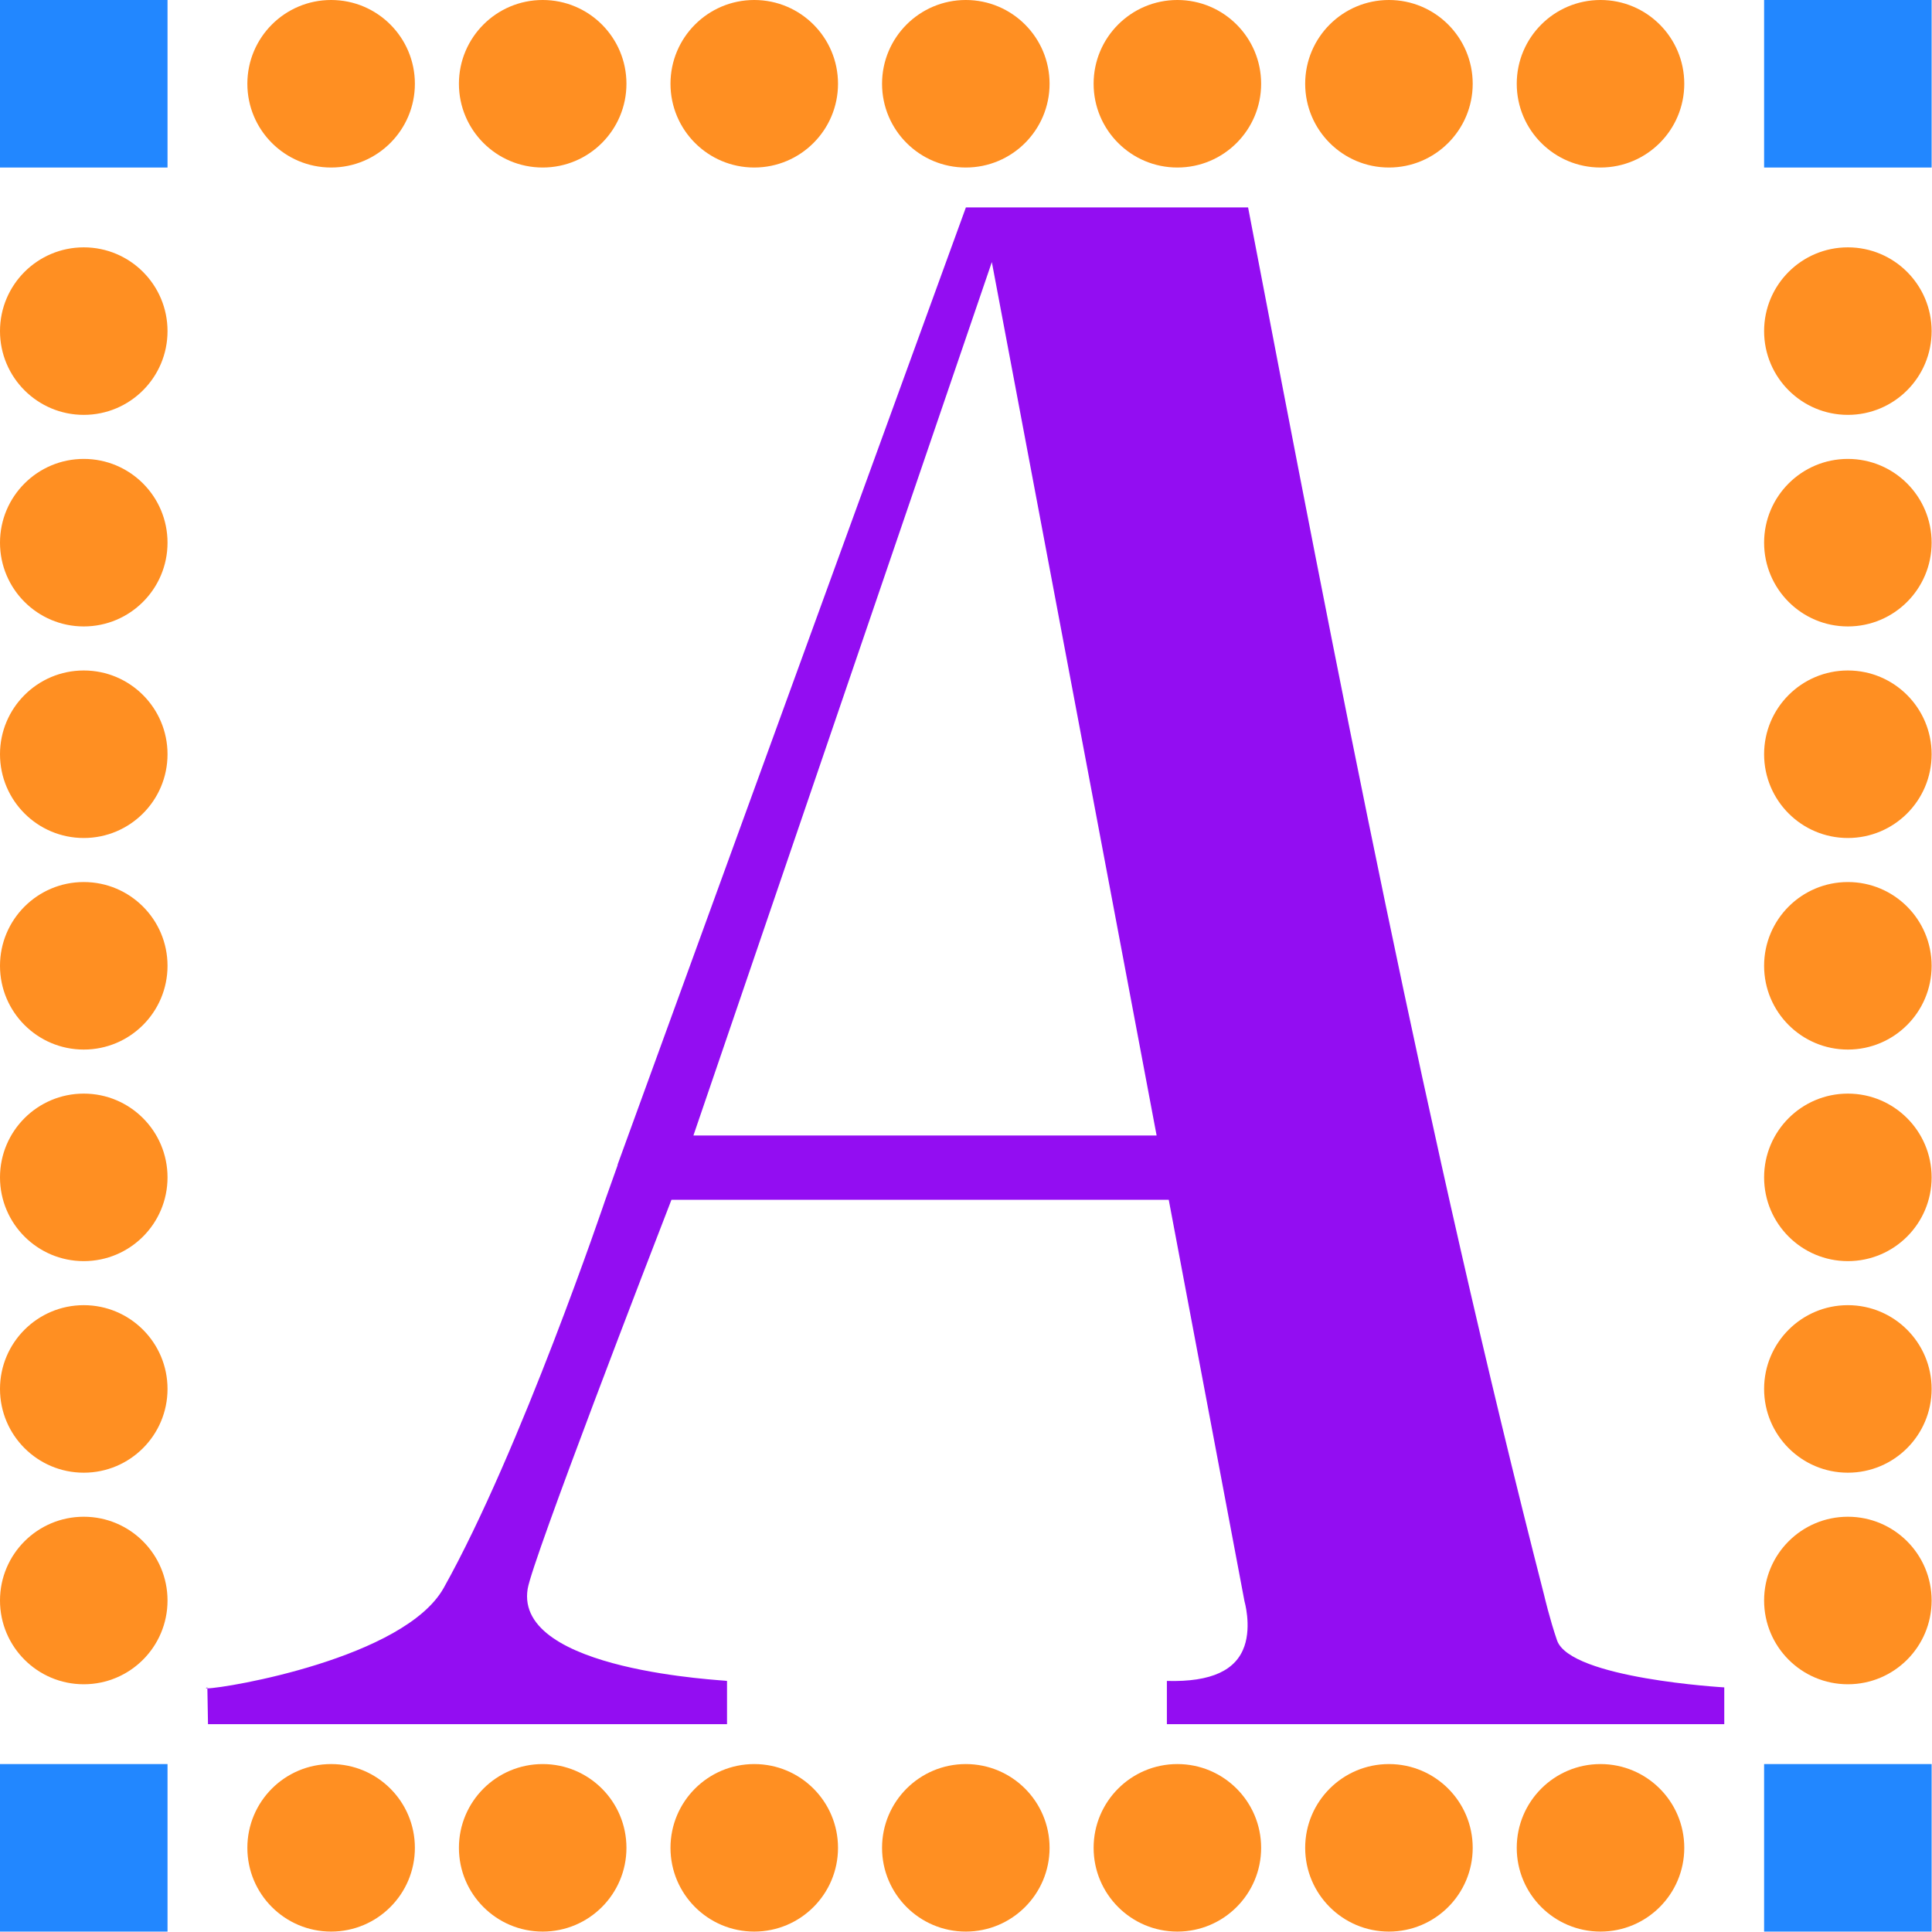
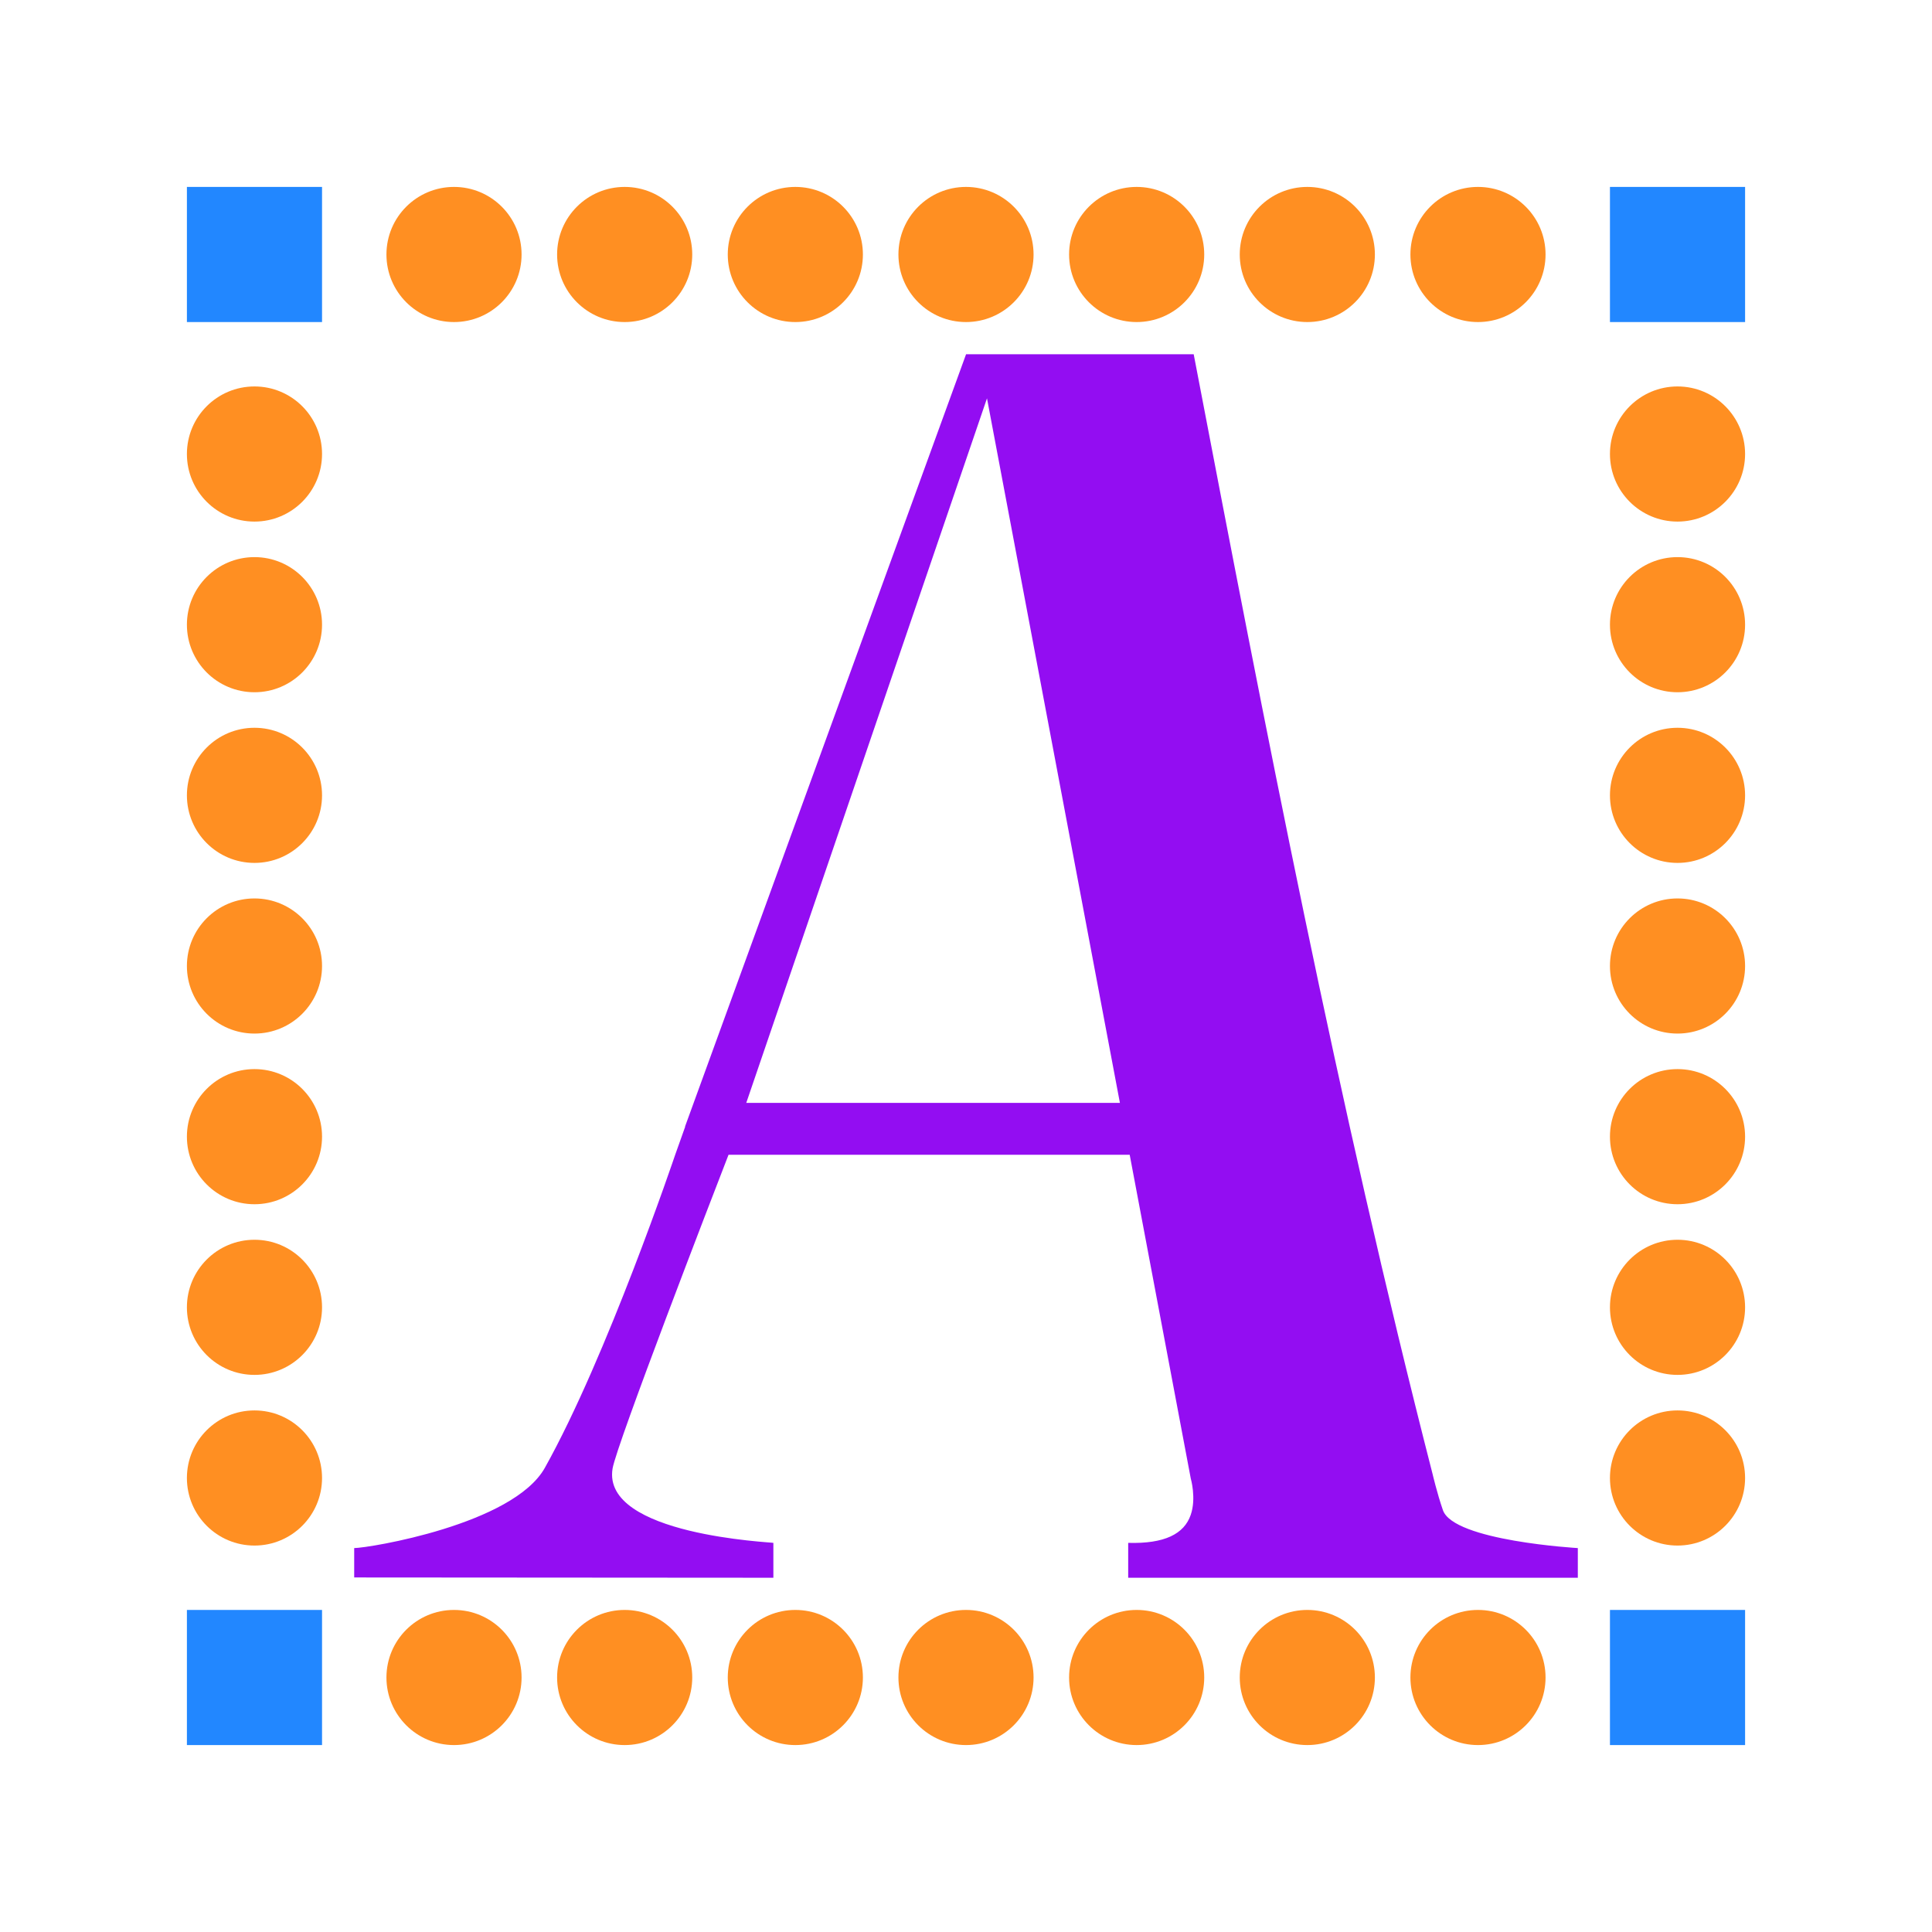
- <svg xmlns="http://www.w3.org/2000/svg" width="100%" height="100%" viewBox="0 0 726 726" version="1.1" xml:space="preserve" style="fill-rule:evenodd;clip-rule:evenodd;stroke-linejoin:round;stroke-miterlimit:2;">
-   <g transform="matrix(1,0,0,1,-87.0684,-87.0753)">
-     <g transform="matrix(1,0,0,1,0.354195,0)">
-       <rect x="86.714" y="87.075" width="62.952" height="62.952" style="fill:rgb(34,135,255);" />
+ <svg xmlns="http://www.w3.org/2000/svg" width="100%" height="100%" viewBox="0 0 900 900" version="1.1" xml:space="preserve" style="fill-rule:evenodd;clip-rule:evenodd;stroke-linejoin:round;stroke-miterlimit:2;">
+   <g transform="matrix(1,0,0,1,0.354195,0)">
+     <rect x="86.714" y="87.075" width="62.952" height="62.952" style="fill:rgb(34,135,255);" />
+   </g>
+   <g transform="matrix(1,0,0,1,0.354195,662.895)">
+     <rect x="86.714" y="87.075" width="62.952" height="62.952" style="fill:rgb(34,135,255);" />
+   </g>
+   <g transform="matrix(1,0,0,1,663.264,662.895)">
+     <rect x="86.714" y="87.075" width="62.952" height="62.952" style="fill:rgb(34,135,255);" />
+   </g>
+   <g transform="matrix(1,0,0,1,663.264,0)">
+     <rect x="86.714" y="87.075" width="62.952" height="62.952" style="fill:rgb(34,135,255);" />
+   </g>
+   <g id="Top-circles">
+     <g transform="matrix(1.26245,0,0,1.26245,-128.168,-201.85)">
+       <circle cx="269.051" cy="253.792" r="24.932" style="fill:rgb(255,143,34);" />
    </g>
-     <g transform="matrix(1,0,0,1,0.354195,662.895)">
-       <rect x="86.714" y="87.075" width="62.952" height="62.952" style="fill:rgb(34,135,255);" />
+     <g transform="matrix(1.26245,0,0,1.26245,348.838,-201.85)">
+       <circle cx="269.051" cy="253.792" r="24.932" style="fill:rgb(255,143,34);" />
    </g>
-     <g transform="matrix(1,0,0,1,663.264,662.895)">
-       <rect x="86.714" y="87.075" width="62.952" height="62.952" style="fill:rgb(34,135,255);" />
+     <g transform="matrix(1.26245,0,0,1.26245,269.337,-201.85)">
+       <circle cx="269.051" cy="253.792" r="24.932" style="fill:rgb(255,143,34);" />
    </g>
-     <g transform="matrix(1,0,0,1,663.264,0)">
-       <rect x="86.714" y="87.075" width="62.952" height="62.952" style="fill:rgb(34,135,255);" />
+     <g transform="matrix(1.26245,0,0,1.26245,189.836,-201.85)">
+       <circle cx="269.051" cy="253.792" r="24.932" style="fill:rgb(255,143,34);" />
    </g>
-     <g id="Top-circles">
-       <g transform="matrix(1.26245,0,0,1.26245,-128.168,-201.85)">
-         <circle cx="269.051" cy="253.792" r="24.932" style="fill:rgb(255,143,34);" />
-       </g>
-       <g transform="matrix(1.26245,0,0,1.26245,348.838,-201.85)">
-         <circle cx="269.051" cy="253.792" r="24.932" style="fill:rgb(255,143,34);" />
-       </g>
-       <g transform="matrix(1.26245,0,0,1.26245,269.337,-201.85)">
-         <circle cx="269.051" cy="253.792" r="24.932" style="fill:rgb(255,143,34);" />
-       </g>
-       <g transform="matrix(1.26245,0,0,1.26245,189.836,-201.85)">
-         <circle cx="269.051" cy="253.792" r="24.932" style="fill:rgb(255,143,34);" />
-       </g>
-       <g transform="matrix(1.26245,0,0,1.26245,110.335,-201.85)">
-         <circle cx="269.051" cy="253.792" r="24.932" style="fill:rgb(255,143,34);" />
-       </g>
-       <g transform="matrix(1.26245,0,0,1.26245,-48.6667,-201.85)">
-         <circle cx="269.051" cy="253.792" r="24.932" style="fill:rgb(255,143,34);" />
-       </g>
-       <g transform="matrix(1.26245,0,0,1.26245,30.8342,-201.85)">
-         <circle cx="269.051" cy="253.792" r="24.932" style="fill:rgb(255,143,34);" />
-       </g>
+     <g transform="matrix(1.26245,0,0,1.26245,110.335,-201.85)">
+       <circle cx="269.051" cy="253.792" r="24.932" style="fill:rgb(255,143,34);" />
    </g>
-     <g id="Bottom-circles">
-       <g transform="matrix(1.26245,0,0,1.26245,-128.168,461.045)">
-         <circle cx="269.051" cy="253.792" r="24.932" style="fill:rgb(255,143,34);" />
-       </g>
-       <g transform="matrix(1.26245,0,0,1.26245,348.838,461.045)">
-         <circle cx="269.051" cy="253.792" r="24.932" style="fill:rgb(255,143,34);" />
-       </g>
-       <g transform="matrix(1.26245,0,0,1.26245,269.337,461.045)">
-         <circle cx="269.051" cy="253.792" r="24.932" style="fill:rgb(255,143,34);" />
-       </g>
-       <g transform="matrix(1.26245,0,0,1.26245,189.836,461.045)">
-         <circle cx="269.051" cy="253.792" r="24.932" style="fill:rgb(255,143,34);" />
-       </g>
-       <g transform="matrix(1.26245,0,0,1.26245,110.335,461.045)">
-         <circle cx="269.051" cy="253.792" r="24.932" style="fill:rgb(255,143,34);" />
-       </g>
-       <g transform="matrix(1.26245,0,0,1.26245,-48.6667,461.045)">
-         <circle cx="269.051" cy="253.792" r="24.932" style="fill:rgb(255,143,34);" />
-       </g>
-       <g transform="matrix(1.26245,0,0,1.26245,30.8342,461.045)">
-         <circle cx="269.051" cy="253.792" r="24.932" style="fill:rgb(255,143,34);" />
-       </g>
+     <g transform="matrix(1.26245,0,0,1.26245,-48.6667,-201.85)">
+       <circle cx="269.051" cy="253.792" r="24.932" style="fill:rgb(255,143,34);" />
    </g>
-     <g id="Right-circles">
-       <g transform="matrix(7.7303e-17,-1.26245,1.26245,7.7303e-17,461.053,1028.17)">
-         <circle cx="269.051" cy="253.792" r="24.932" style="fill:rgb(255,143,34);" />
-       </g>
-       <g transform="matrix(7.7303e-17,-1.26245,1.26245,7.7303e-17,461.053,551.162)">
-         <circle cx="269.051" cy="253.792" r="24.932" style="fill:rgb(255,143,34);" />
-       </g>
-       <g transform="matrix(7.7303e-17,-1.26245,1.26245,7.7303e-17,461.053,630.663)">
-         <circle cx="269.051" cy="253.792" r="24.932" style="fill:rgb(255,143,34);" />
-       </g>
-       <g transform="matrix(7.7303e-17,-1.26245,1.26245,7.7303e-17,461.053,710.164)">
-         <circle cx="269.051" cy="253.792" r="24.932" style="fill:rgb(255,143,34);" />
-       </g>
-       <g transform="matrix(7.7303e-17,-1.26245,1.26245,7.7303e-17,461.053,789.665)">
-         <circle cx="269.051" cy="253.792" r="24.932" style="fill:rgb(255,143,34);" />
-       </g>
-       <g transform="matrix(7.7303e-17,-1.26245,1.26245,7.7303e-17,461.053,948.667)">
-         <circle cx="269.051" cy="253.792" r="24.932" style="fill:rgb(255,143,34);" />
-       </g>
-       <g transform="matrix(7.7303e-17,-1.26245,1.26245,7.7303e-17,461.053,869.166)">
-         <circle cx="269.051" cy="253.792" r="24.932" style="fill:rgb(255,143,34);" />
-       </g>
+     <g transform="matrix(1.26245,0,0,1.26245,30.8342,-201.85)">
+       <circle cx="269.051" cy="253.792" r="24.932" style="fill:rgb(255,143,34);" />
    </g>
-     <g id="Left-circles">
-       <g transform="matrix(7.7303e-17,-1.26245,1.26245,7.7303e-17,-201.856,1028.17)">
-         <circle cx="269.051" cy="253.792" r="24.932" style="fill:rgb(255,143,34);" />
-       </g>
-       <g transform="matrix(7.7303e-17,-1.26245,1.26245,7.7303e-17,-201.856,551.162)">
-         <circle cx="269.051" cy="253.792" r="24.932" style="fill:rgb(255,143,34);" />
-       </g>
-       <g transform="matrix(7.7303e-17,-1.26245,1.26245,7.7303e-17,-201.856,630.663)">
-         <circle cx="269.051" cy="253.792" r="24.932" style="fill:rgb(255,143,34);" />
-       </g>
-       <g transform="matrix(7.7303e-17,-1.26245,1.26245,7.7303e-17,-201.856,710.164)">
-         <circle cx="269.051" cy="253.792" r="24.932" style="fill:rgb(255,143,34);" />
-       </g>
-       <g transform="matrix(7.7303e-17,-1.26245,1.26245,7.7303e-17,-201.856,789.665)">
-         <circle cx="269.051" cy="253.792" r="24.932" style="fill:rgb(255,143,34);" />
-       </g>
-       <g transform="matrix(7.7303e-17,-1.26245,1.26245,7.7303e-17,-201.856,948.667)">
-         <circle cx="269.051" cy="253.792" r="24.932" style="fill:rgb(255,143,34);" />
-       </g>
-       <g transform="matrix(7.7303e-17,-1.26245,1.26245,7.7303e-17,-201.856,869.166)">
-         <circle cx="269.051" cy="253.792" r="24.932" style="fill:rgb(255,143,34);" />
-       </g>
+   </g>
+   <g id="Bottom-circles">
+     <g transform="matrix(1.26245,0,0,1.26245,-128.168,461.045)">
+       <circle cx="269.051" cy="253.792" r="24.932" style="fill:rgb(255,143,34);" />
    </g>
-     <path d="M554.704,688.733C554.704,688.733 557.377,697.896 554.685,705.689C551.609,714.594 542.502,719.202 525.555,718.73L525.555,734.974L735.009,734.974L735.009,721.154C735.009,721.154 677.102,717.839 672.16,703.471C669.406,695.466 667.346,686.621 667.346,686.621C623.113,514.184 589.506,339.622 556.071,165.026L450.029,165.026L319.105,524.829L319.19,524.838L314.527,537.94C314.527,537.94 282.74,632.078 253.81,683.769C239.033,710.171 171.788,721.501 164.997,721.519L165.23,734.974L360.269,734.974C360.269,734.974 360.268,721.338 360.268,718.73C360.268,718.433 280.22,715.226 285.358,684.105C287.187,673.023 331.915,557.164 339.378,537.94L526.256,537.94L554.704,688.733ZM164.997,721.519C164.64,721.52 164.451,721.489 164.444,721.428C164.438,721.367 164.614,721.276 164.991,721.154L164.997,721.519ZM459.777,185.557L347.641,513.761L521.695,513.761L459.777,185.557Z" style="fill:rgb(147,13,242);" />
+     <g transform="matrix(1.26245,0,0,1.26245,348.838,461.045)">
+       <circle cx="269.051" cy="253.792" r="24.932" style="fill:rgb(255,143,34);" />
+     </g>
+     <g transform="matrix(1.26245,0,0,1.26245,269.337,461.045)">
+       <circle cx="269.051" cy="253.792" r="24.932" style="fill:rgb(255,143,34);" />
+     </g>
+     <g transform="matrix(1.26245,0,0,1.26245,189.836,461.045)">
+       <circle cx="269.051" cy="253.792" r="24.932" style="fill:rgb(255,143,34);" />
+     </g>
+     <g transform="matrix(1.26245,0,0,1.26245,110.335,461.045)">
+       <circle cx="269.051" cy="253.792" r="24.932" style="fill:rgb(255,143,34);" />
+     </g>
+     <g transform="matrix(1.26245,0,0,1.26245,-48.6667,461.045)">
+       <circle cx="269.051" cy="253.792" r="24.932" style="fill:rgb(255,143,34);" />
+     </g>
+     <g transform="matrix(1.26245,0,0,1.26245,30.8342,461.045)">
+       <circle cx="269.051" cy="253.792" r="24.932" style="fill:rgb(255,143,34);" />
+     </g>
  </g>
+   <g id="Right-circles">
+     <g transform="matrix(7.7303e-17,-1.26245,1.26245,7.7303e-17,461.053,1028.17)">
+       <circle cx="269.051" cy="253.792" r="24.932" style="fill:rgb(255,143,34);" />
+     </g>
+     <g transform="matrix(7.7303e-17,-1.26245,1.26245,7.7303e-17,461.053,551.162)">
+       <circle cx="269.051" cy="253.792" r="24.932" style="fill:rgb(255,143,34);" />
+     </g>
+     <g transform="matrix(7.7303e-17,-1.26245,1.26245,7.7303e-17,461.053,630.663)">
+       <circle cx="269.051" cy="253.792" r="24.932" style="fill:rgb(255,143,34);" />
+     </g>
+     <g transform="matrix(7.7303e-17,-1.26245,1.26245,7.7303e-17,461.053,710.164)">
+       <circle cx="269.051" cy="253.792" r="24.932" style="fill:rgb(255,143,34);" />
+     </g>
+     <g transform="matrix(7.7303e-17,-1.26245,1.26245,7.7303e-17,461.053,789.665)">
+       <circle cx="269.051" cy="253.792" r="24.932" style="fill:rgb(255,143,34);" />
+     </g>
+     <g transform="matrix(7.7303e-17,-1.26245,1.26245,7.7303e-17,461.053,948.667)">
+       <circle cx="269.051" cy="253.792" r="24.932" style="fill:rgb(255,143,34);" />
+     </g>
+     <g transform="matrix(7.7303e-17,-1.26245,1.26245,7.7303e-17,461.053,869.166)">
+       <circle cx="269.051" cy="253.792" r="24.932" style="fill:rgb(255,143,34);" />
+     </g>
+   </g>
+   <g id="Left-circles">
+     <g transform="matrix(7.7303e-17,-1.26245,1.26245,7.7303e-17,-201.856,1028.17)">
+       <circle cx="269.051" cy="253.792" r="24.932" style="fill:rgb(255,143,34);" />
+     </g>
+     <g transform="matrix(7.7303e-17,-1.26245,1.26245,7.7303e-17,-201.856,551.162)">
+       <circle cx="269.051" cy="253.792" r="24.932" style="fill:rgb(255,143,34);" />
+     </g>
+     <g transform="matrix(7.7303e-17,-1.26245,1.26245,7.7303e-17,-201.856,630.663)">
+       <circle cx="269.051" cy="253.792" r="24.932" style="fill:rgb(255,143,34);" />
+     </g>
+     <g transform="matrix(7.7303e-17,-1.26245,1.26245,7.7303e-17,-201.856,710.164)">
+       <circle cx="269.051" cy="253.792" r="24.932" style="fill:rgb(255,143,34);" />
+     </g>
+     <g transform="matrix(7.7303e-17,-1.26245,1.26245,7.7303e-17,-201.856,789.665)">
+       <circle cx="269.051" cy="253.792" r="24.932" style="fill:rgb(255,143,34);" />
+     </g>
+     <g transform="matrix(7.7303e-17,-1.26245,1.26245,7.7303e-17,-201.856,948.667)">
+       <circle cx="269.051" cy="253.792" r="24.932" style="fill:rgb(255,143,34);" />
+     </g>
+     <g transform="matrix(7.7303e-17,-1.26245,1.26245,7.7303e-17,-201.856,869.166)">
+       <circle cx="269.051" cy="253.792" r="24.932" style="fill:rgb(255,143,34);" />
+     </g>
+   </g>
+   <path d="M554.704,688.733C554.704,688.733 557.377,697.896 554.685,705.689C551.609,714.594 542.502,719.202 525.555,718.73L525.555,734.974L735.009,734.974L735.009,721.154C735.009,721.154 677.102,717.839 672.16,703.471C669.406,695.466 667.346,686.621 667.346,686.621C623.113,514.184 589.506,339.622 556.071,165.026L450.029,165.026L319.105,524.829L319.19,524.838L314.527,537.94C314.527,537.94 282.74,632.078 253.81,683.769C239.033,710.171 171.788,721.136 164.997,721.154L164.997,734.84L360.269,734.974C360.269,734.974 360.268,721.338 360.268,718.73C360.268,718.433 280.22,715.226 285.358,684.105C287.187,673.023 331.915,557.164 339.378,537.94L526.256,537.94L554.704,688.733ZM459.777,185.557L347.641,513.761L521.695,513.761L459.777,185.557Z" style="fill:rgb(147,13,242);" />
</svg>
